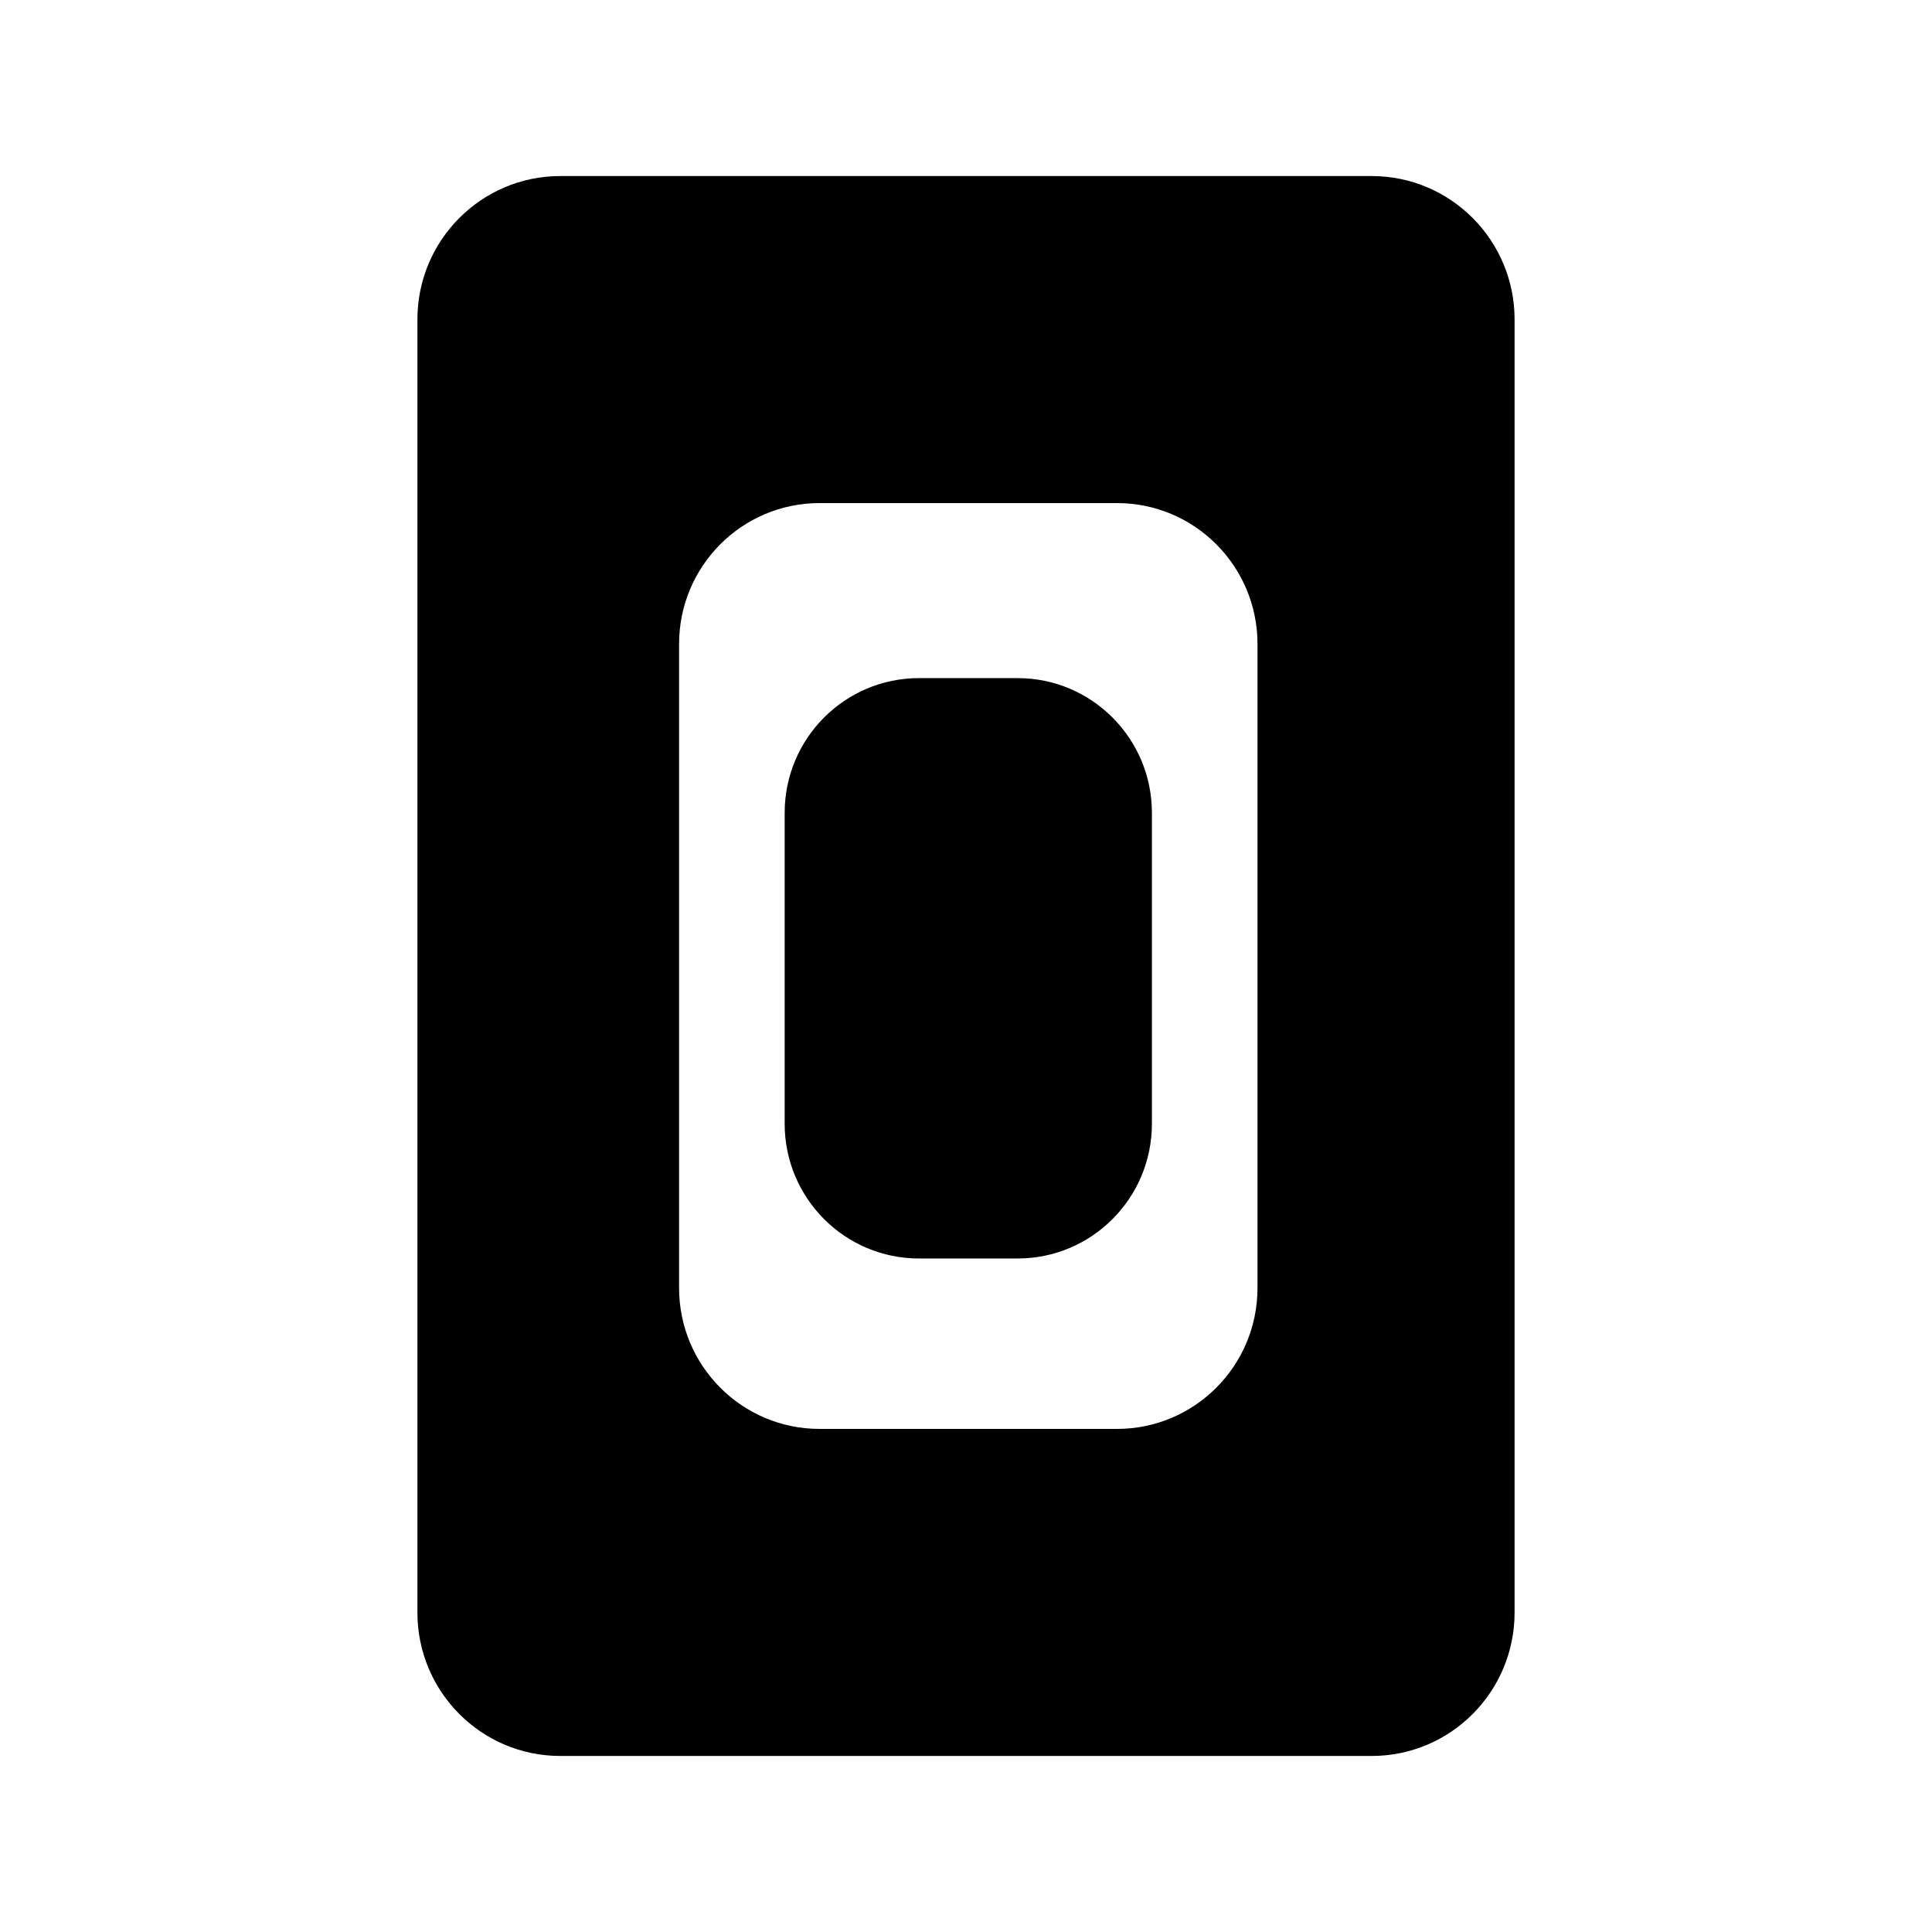
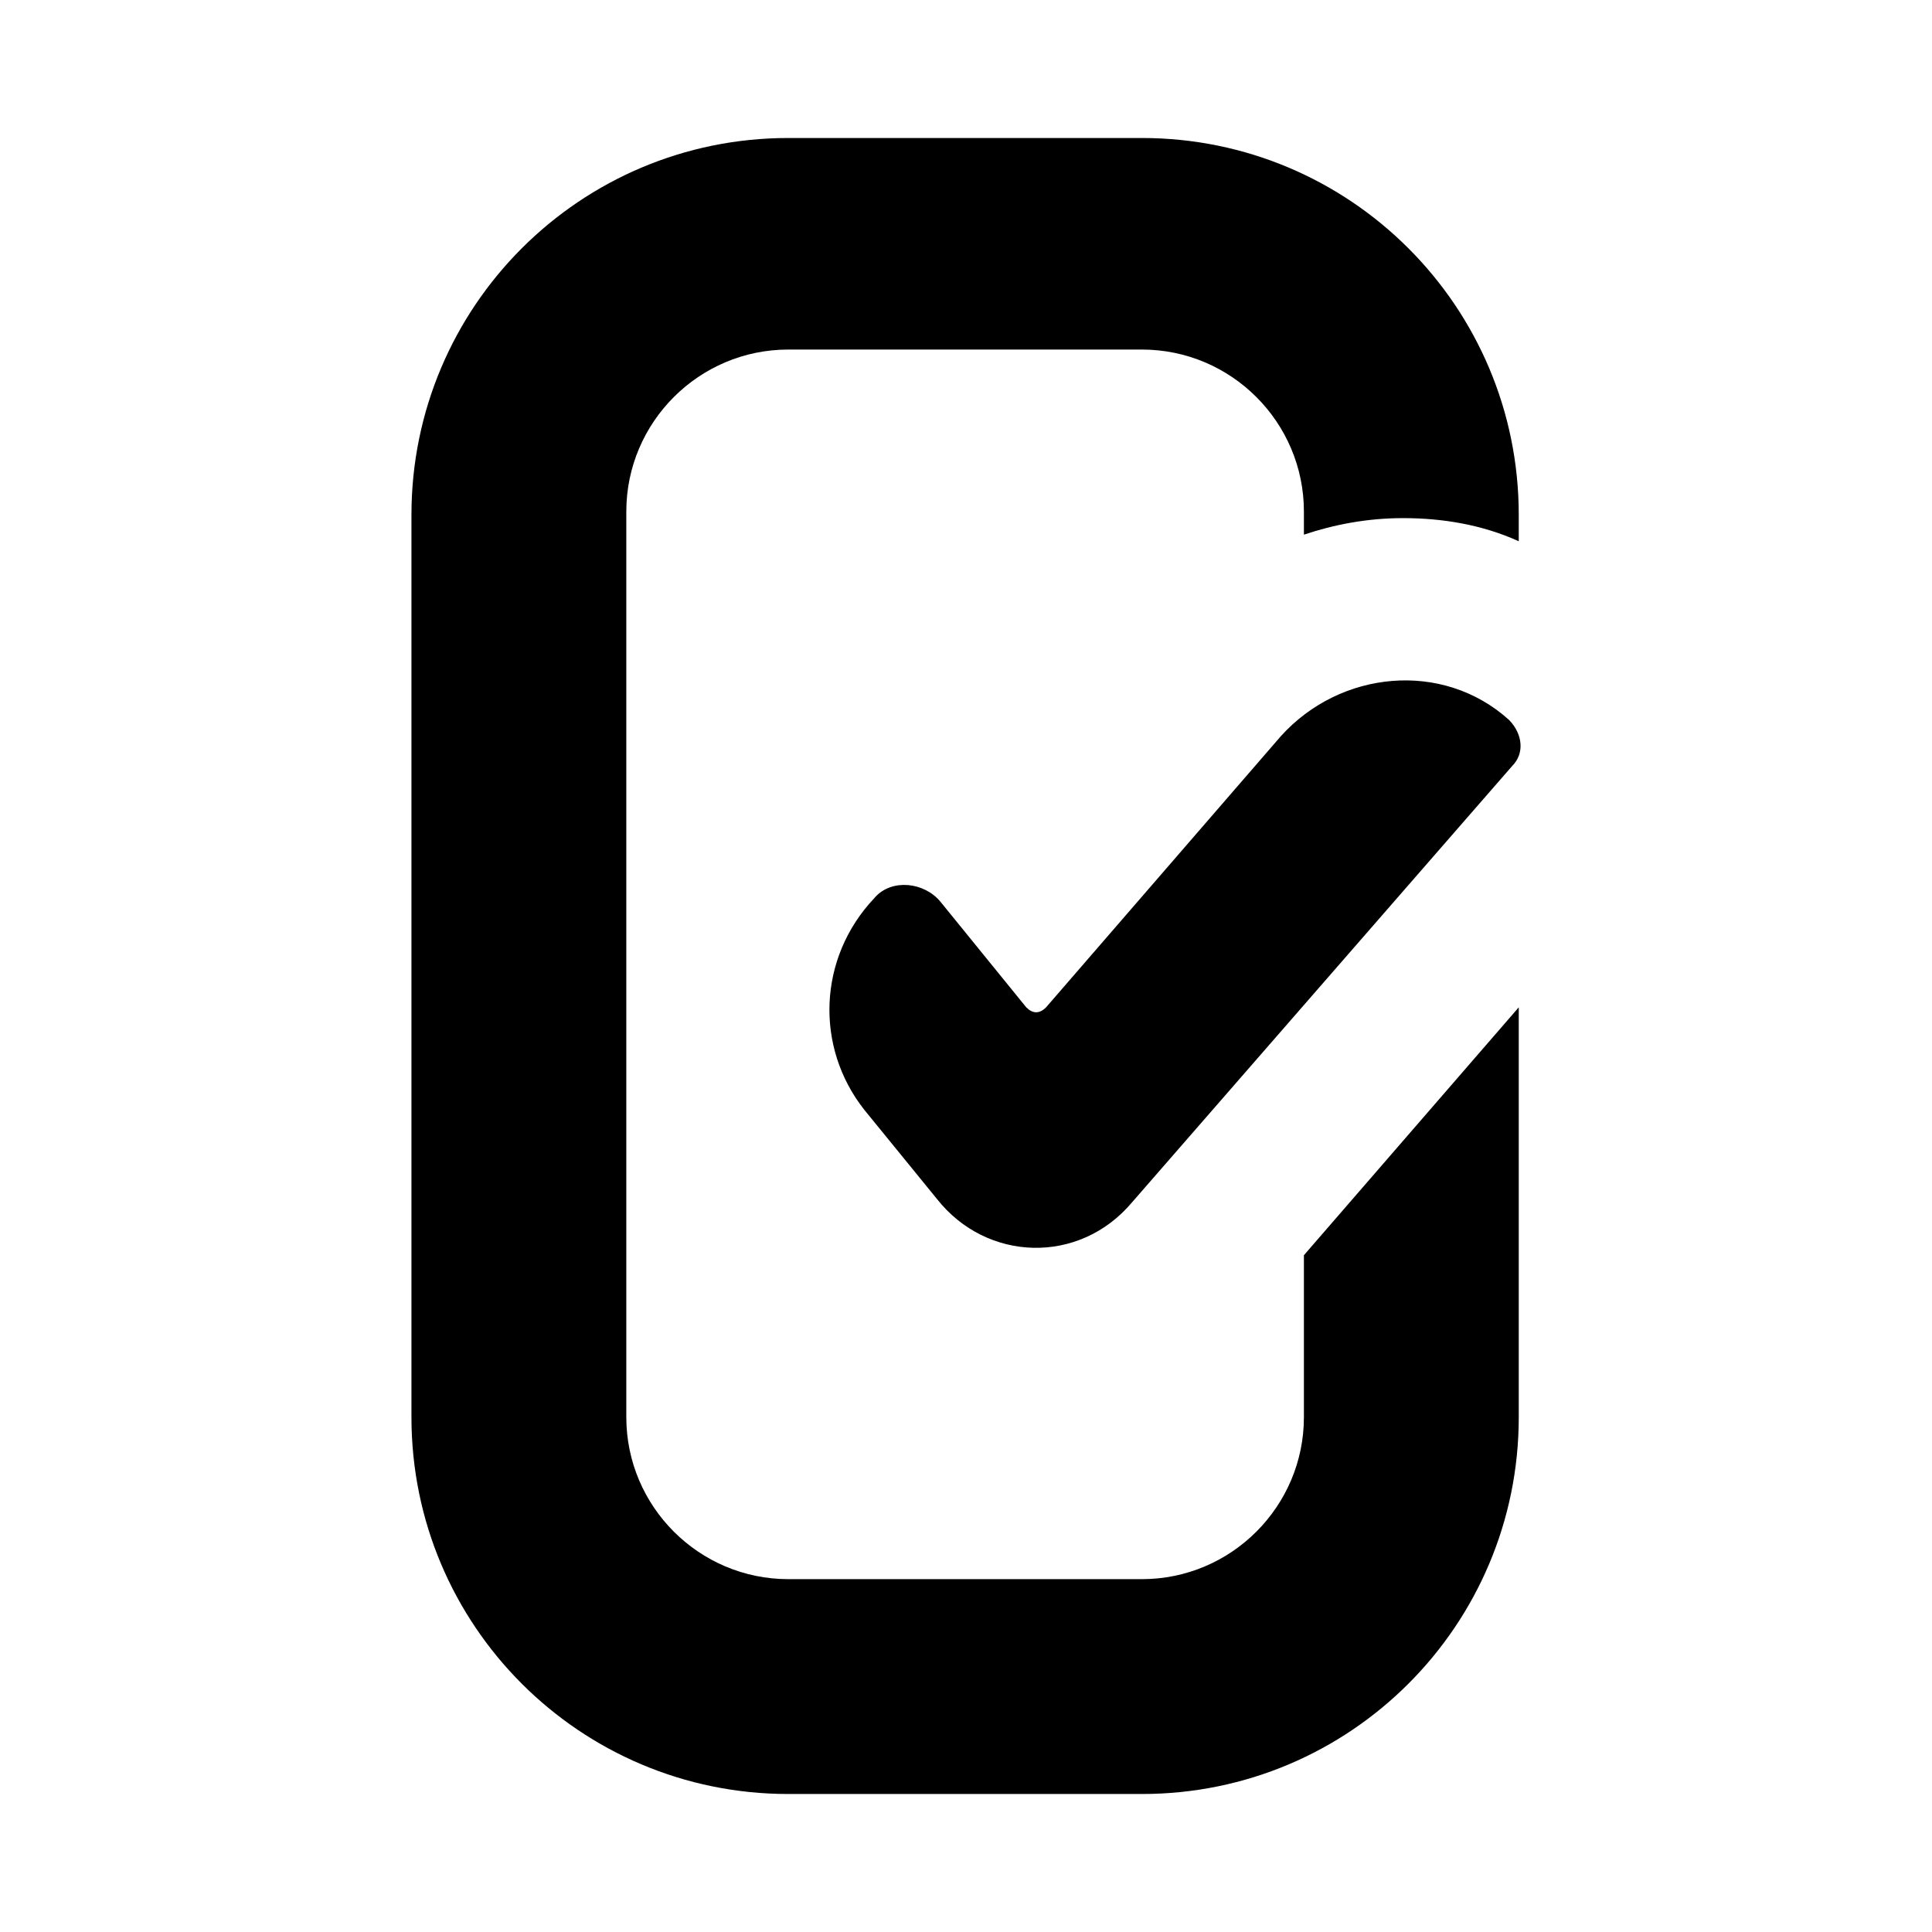
<svg xmlns="http://www.w3.org/2000/svg" height="280" viewBox="0 0 280 280" width="280">
-   <path d="m198.795 25.514c11.437 0 20.709 9.303 20.709 20.779v187.415c0 11.475-9.272 20.779-20.709 20.779h-117.591c-11.437 0-20.709-9.303-20.709-20.779v-187.415c0-11.475 9.272-20.779 20.709-20.779zm-36.904 47.396h-43.118c-11.242 0-20.355 9.145-20.355 20.425v93.33c0 11.28 9.113 20.423 20.355 20.423h43.118c11.242 0 20.355-9.143 20.355-20.423v-93.33c0-11.28-9.113-20.425-20.355-20.425zm-14.41 25.368c10.749 0 19.463 8.743 19.463 19.529v45.053c0 10.786-8.714 19.53-19.463 19.53h-14.298c-10.749 0-19.463-8.744-19.463-19.53v-45.053c0-10.786 8.714-19.529 19.463-19.529z" fill-rule="evenodd" />
+   <path d="m165.498 20c30.18 0 54.611 24.431 54.611 54.611v3.832c-5.269-2.395-11.018-3.353-16.766-3.353-5.269 0-10.06.958-14.371 2.395v-3.353c0-12.934-10.539-23.473-23.473-23.473h-51.257c-12.934 0-23.473 10.539-23.473 23.473v131.257c0 12.934 10.539 23.473 23.473 23.473h51.257c12.934 0 23.473-10.539 23.473-23.473v-23.473l31.138-35.928v59.401c0 30.18-24.431 54.611-54.611 54.611h-51.257c-30.18 0-54.611-24.431-54.611-54.611v-130.778c0-30.18 24.431-54.611 54.611-54.611zm20.12 86.707c8.623-9.581 23.473-11.018 33.054-2.395l.161.167c1.781 1.913 2.18 4.679.318 6.54l-55.09 63.234c-7.665 9.102-21.078 8.623-28.263-.479l-10.539-12.934c-7.186-9.102-6.707-22.036 1.437-30.659l.156-.179c2.442-2.674 7.08-2.155 9.425.658l12.455 15.329c.958.958 1.916.958 2.874 0z" />
</svg>
